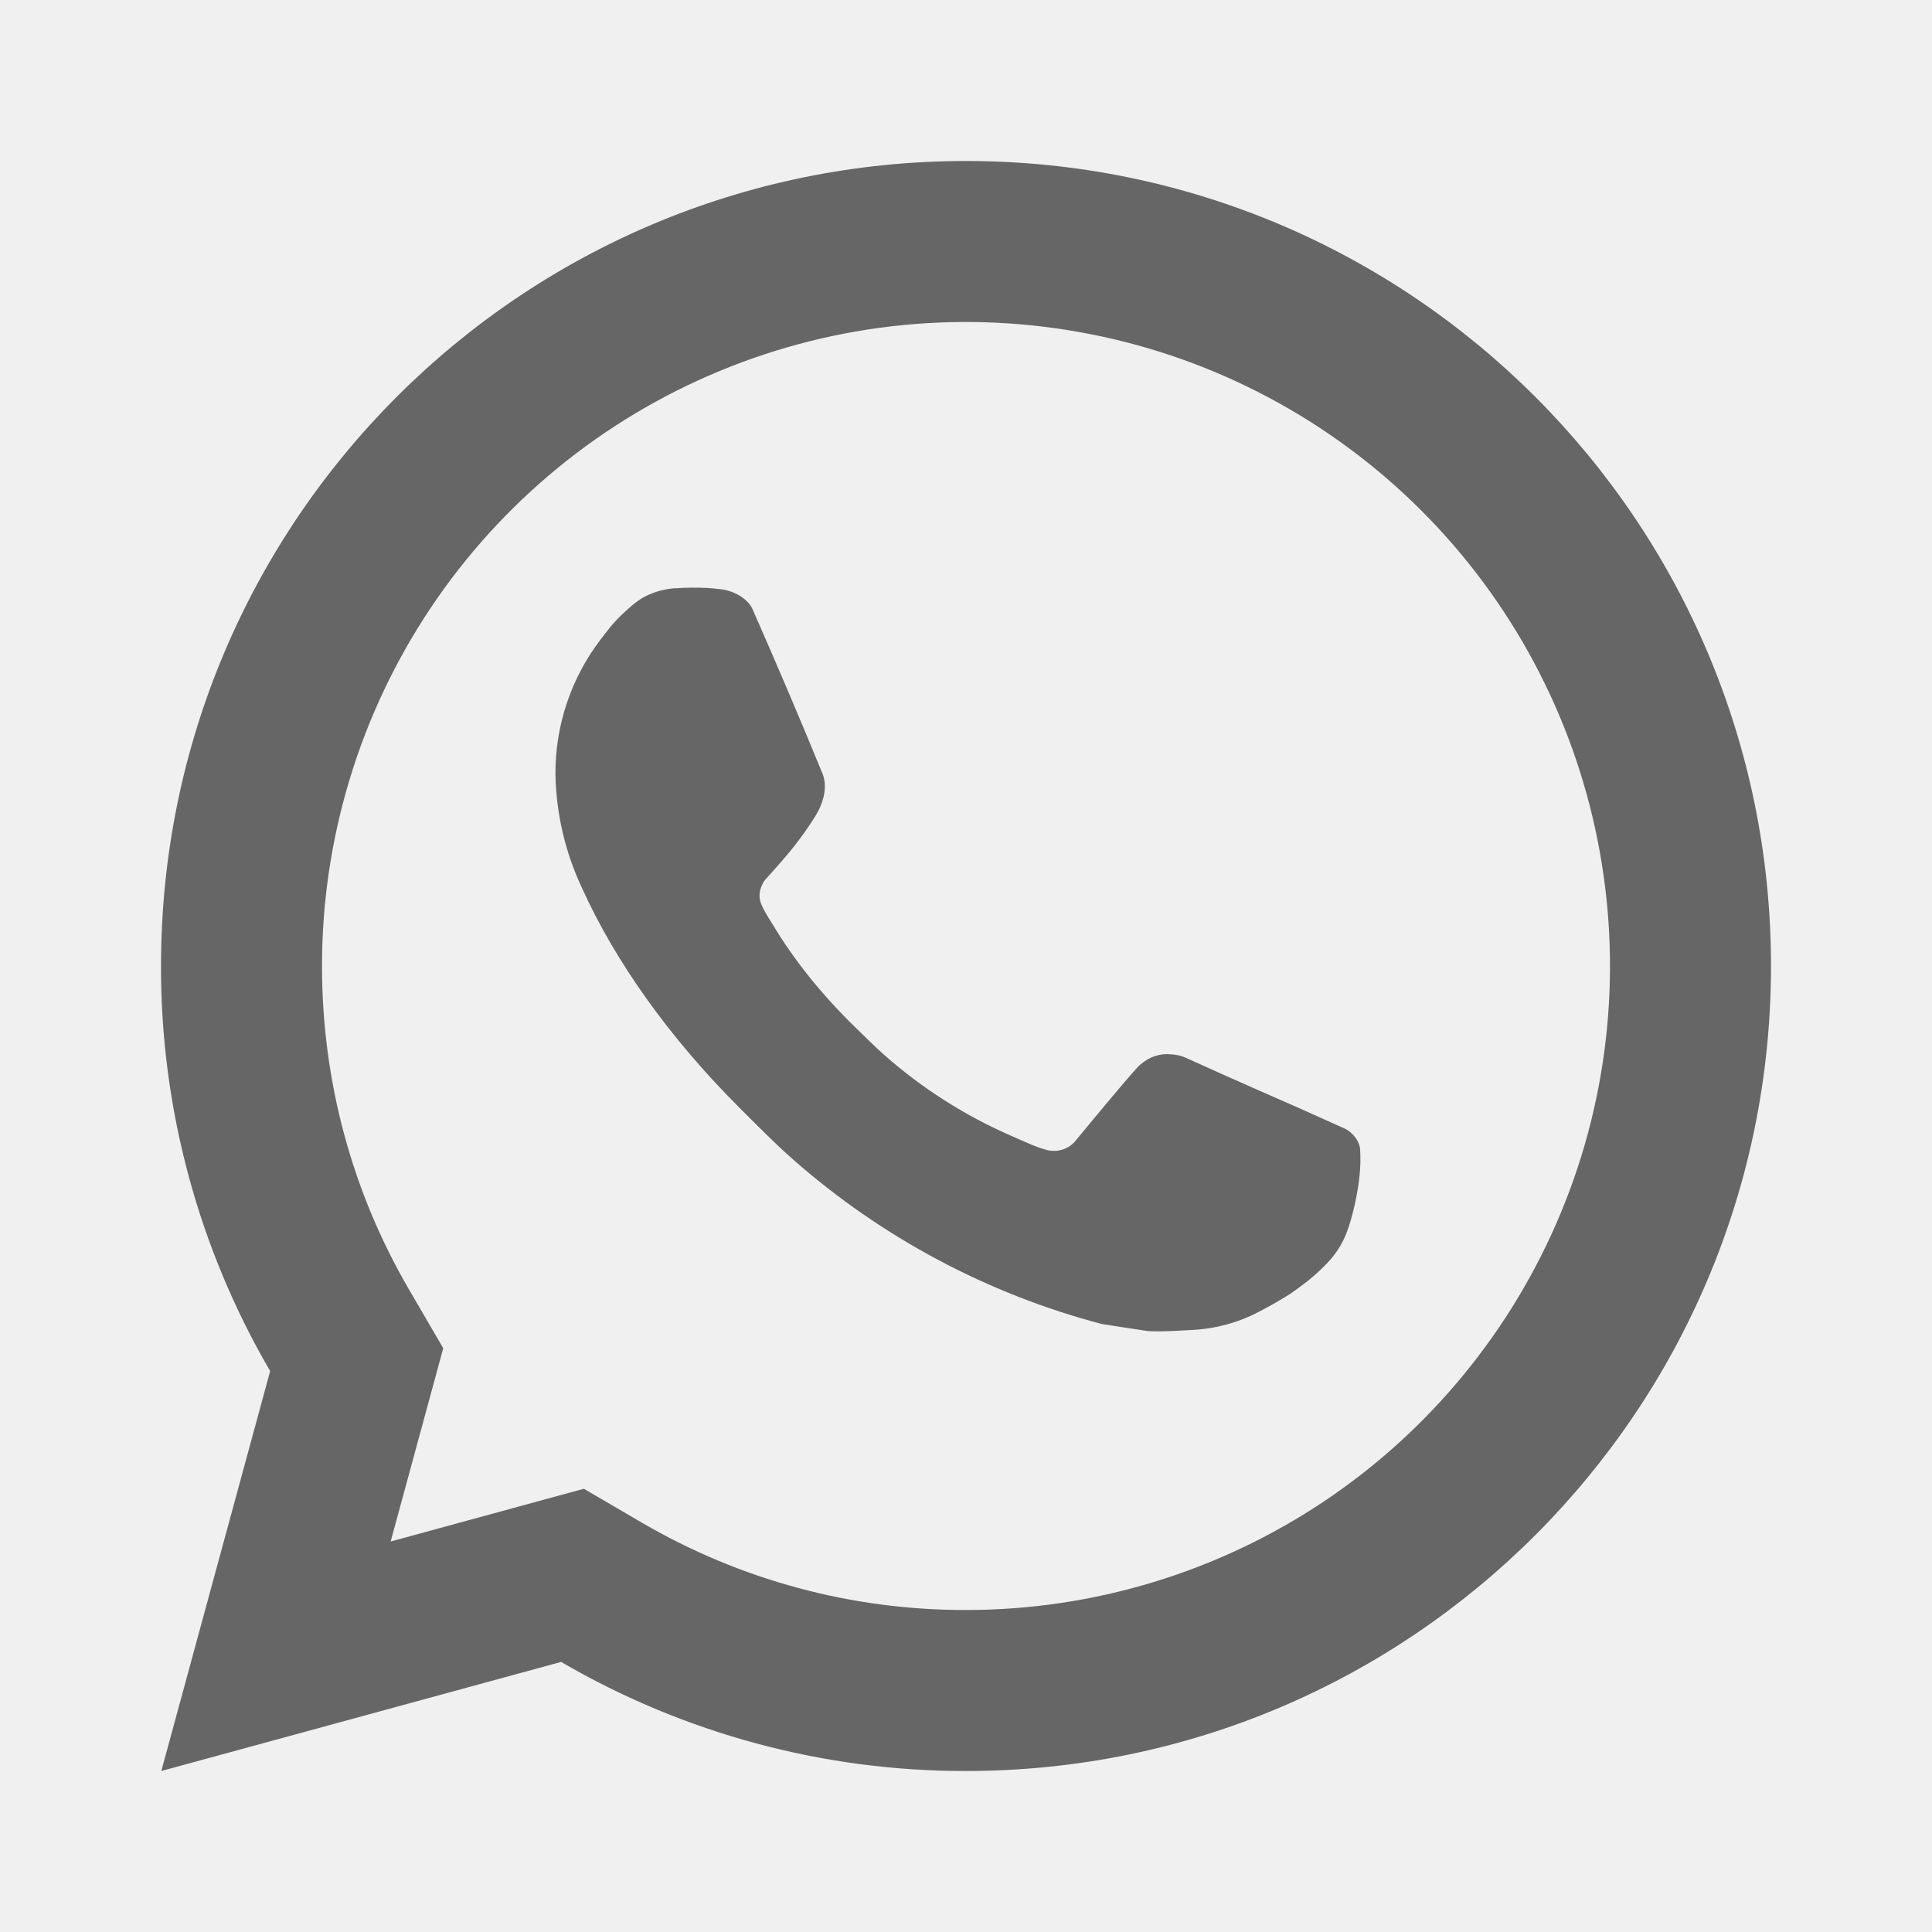
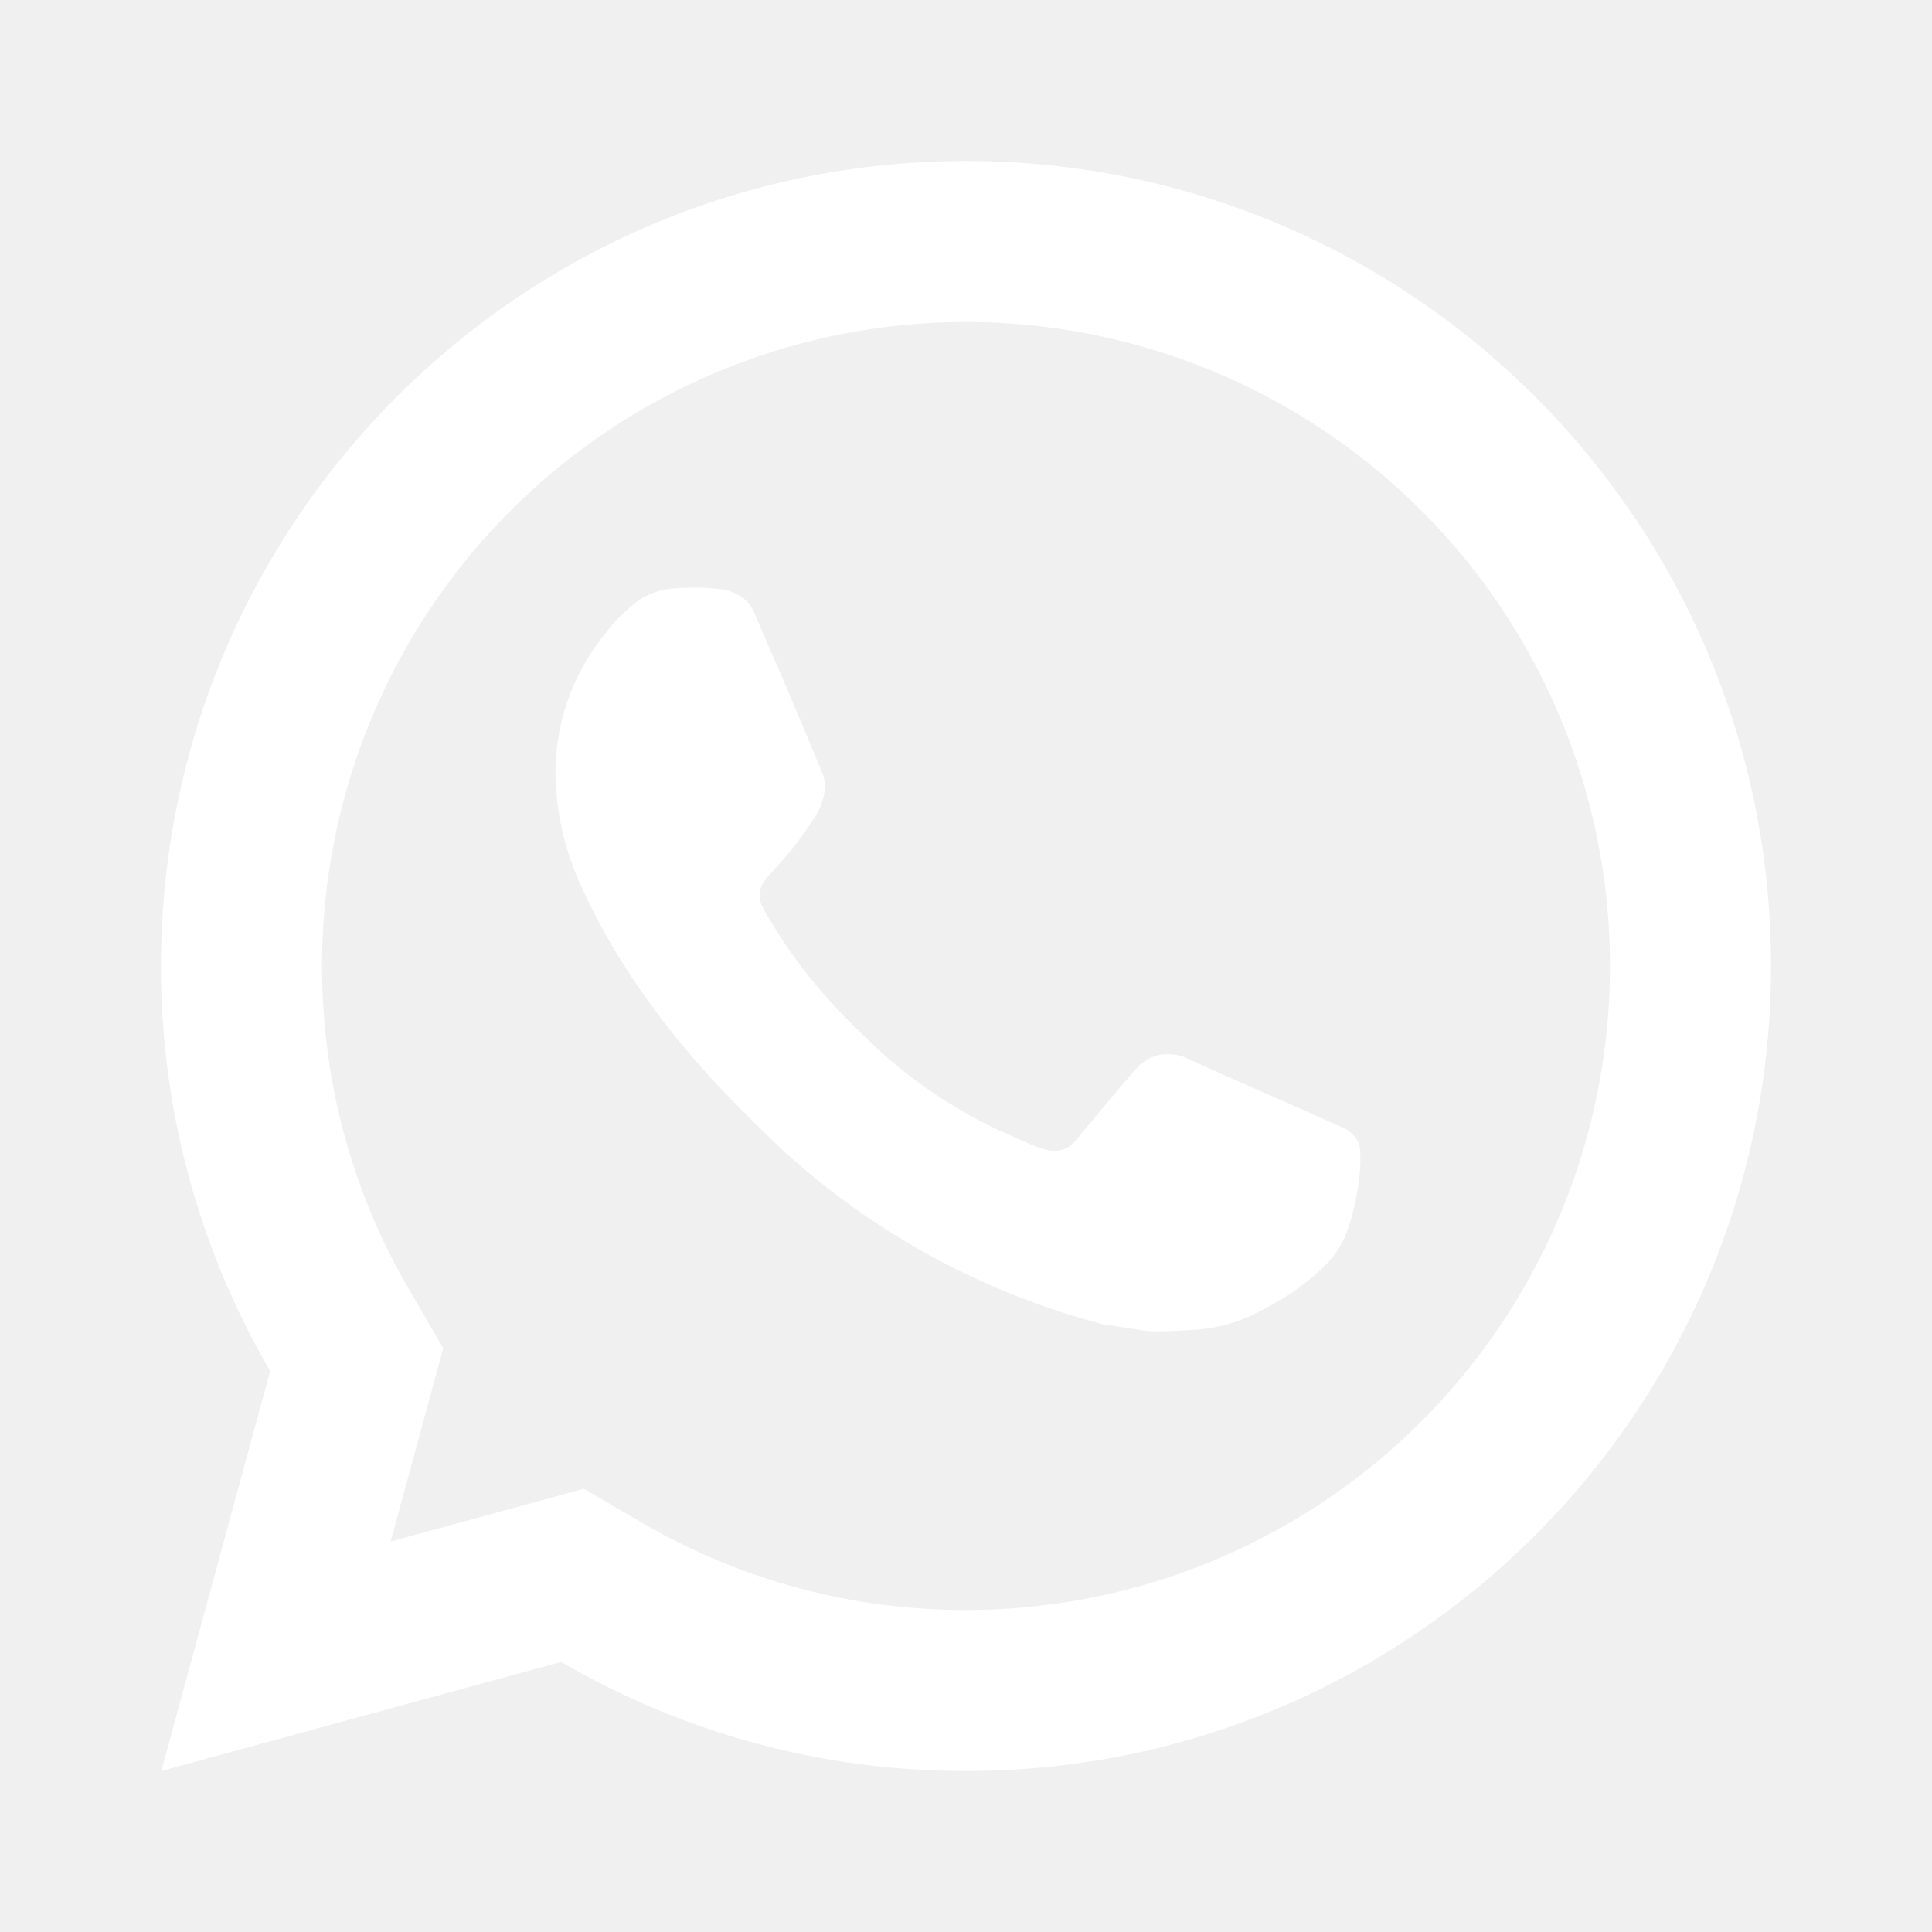
<svg xmlns="http://www.w3.org/2000/svg" width="24" height="24" viewBox="0 0 24 24" fill="none">
  <g clip-path="url(#clip0_14_11663)">
-     <path d="M7.253 18.494L7.977 18.917C9.198 19.629 10.587 20.003 12 20C13.582 20 15.129 19.531 16.445 18.652C17.76 17.773 18.785 16.523 19.391 15.062C19.997 13.6 20.155 11.991 19.846 10.439C19.538 8.887 18.776 7.462 17.657 6.343C16.538 5.224 15.113 4.462 13.561 4.154C12.009 3.845 10.4 4.003 8.939 4.609C7.477 5.214 6.227 6.24 5.348 7.555C4.469 8.871 4 10.418 4 12C4 13.436 4.377 14.813 5.084 16.024L5.506 16.748L4.853 19.149L7.253 18.494ZM2.004 22L3.356 17.032C2.465 15.505 1.997 13.768 2 12C2 6.477 6.477 2 12 2C17.523 2 22 6.477 22 12C22 17.523 17.523 22 12 22C10.233 22.003 8.497 21.535 6.97 20.645L2.004 22ZM8.391 7.308C8.525 7.298 8.66 7.298 8.794 7.304C8.848 7.308 8.902 7.314 8.956 7.32C9.115 7.338 9.29 7.435 9.349 7.569C9.647 8.245 9.937 8.926 10.217 9.609C10.279 9.761 10.242 9.956 10.124 10.146C10.043 10.274 9.955 10.399 9.861 10.518C9.748 10.663 9.505 10.929 9.505 10.929C9.505 10.929 9.406 11.047 9.444 11.194C9.458 11.25 9.504 11.331 9.546 11.399L9.605 11.494C9.861 11.921 10.205 12.354 10.625 12.762C10.745 12.878 10.862 12.997 10.988 13.108C11.456 13.521 11.986 13.858 12.558 14.108L12.563 14.11C12.648 14.147 12.691 14.167 12.815 14.22C12.877 14.246 12.941 14.269 13.006 14.286C13.073 14.303 13.144 14.3 13.209 14.277C13.275 14.254 13.332 14.212 13.373 14.156C14.097 13.279 14.163 13.222 14.169 13.222V13.224C14.219 13.177 14.279 13.142 14.344 13.12C14.409 13.098 14.479 13.09 14.547 13.097C14.607 13.101 14.668 13.112 14.724 13.137C15.255 13.38 16.124 13.759 16.124 13.759L16.706 14.02C16.804 14.067 16.893 14.178 16.896 14.285C16.9 14.352 16.906 14.46 16.883 14.658C16.851 14.917 16.773 15.228 16.695 15.391C16.642 15.502 16.571 15.604 16.485 15.693C16.384 15.799 16.274 15.895 16.155 15.981C16.114 16.012 16.072 16.042 16.03 16.071C15.906 16.15 15.778 16.223 15.647 16.291C15.389 16.428 15.105 16.506 14.814 16.521C14.629 16.531 14.444 16.545 14.258 16.535C14.25 16.535 13.69 16.448 13.69 16.448C12.268 16.074 10.953 15.373 9.85 14.402C9.624 14.203 9.415 13.989 9.201 13.776C8.311 12.891 7.639 11.936 7.231 11.034C7.022 10.591 6.909 10.109 6.9 9.62C6.896 9.013 7.094 8.422 7.464 7.94C7.537 7.846 7.606 7.748 7.725 7.635C7.852 7.515 7.932 7.451 8.019 7.407C8.135 7.349 8.261 7.315 8.39 7.307L8.391 7.308Z" fill="#666666" />
+     <path d="M7.253 18.494L7.977 18.917C9.198 19.629 10.587 20.003 12 20C13.582 20 15.129 19.531 16.445 18.652C17.76 17.773 18.785 16.523 19.391 15.062C19.997 13.6 20.155 11.991 19.846 10.439C19.538 8.887 18.776 7.462 17.657 6.343C16.538 5.224 15.113 4.462 13.561 4.154C12.009 3.845 10.4 4.003 8.939 4.609C7.477 5.214 6.227 6.24 5.348 7.555C4.469 8.871 4 10.418 4 12C4 13.436 4.377 14.813 5.084 16.024L5.506 16.748L4.853 19.149L7.253 18.494ZM2.004 22L3.356 17.032C2.465 15.505 1.997 13.768 2 12C2 6.477 6.477 2 12 2C17.523 2 22 6.477 22 12C22 17.523 17.523 22 12 22C10.233 22.003 8.497 21.535 6.97 20.645L2.004 22ZM8.391 7.308C8.525 7.298 8.66 7.298 8.794 7.304C8.848 7.308 8.902 7.314 8.956 7.32C9.115 7.338 9.29 7.435 9.349 7.569C9.647 8.245 9.937 8.926 10.217 9.609C10.279 9.761 10.242 9.956 10.124 10.146C10.043 10.274 9.955 10.399 9.861 10.518C9.748 10.663 9.505 10.929 9.505 10.929C9.505 10.929 9.406 11.047 9.444 11.194C9.458 11.25 9.504 11.331 9.546 11.399L9.605 11.494C9.861 11.921 10.205 12.354 10.625 12.762C10.745 12.878 10.862 12.997 10.988 13.108C11.456 13.521 11.986 13.858 12.558 14.108L12.563 14.11C12.648 14.147 12.691 14.167 12.815 14.22C12.877 14.246 12.941 14.269 13.006 14.286C13.073 14.303 13.144 14.3 13.209 14.277C13.275 14.254 13.332 14.212 13.373 14.156C14.097 13.279 14.163 13.222 14.169 13.222V13.224C14.219 13.177 14.279 13.142 14.344 13.12C14.409 13.098 14.479 13.09 14.547 13.097C14.607 13.101 14.668 13.112 14.724 13.137C15.255 13.38 16.124 13.759 16.124 13.759L16.706 14.02C16.804 14.067 16.893 14.178 16.896 14.285C16.9 14.352 16.906 14.46 16.883 14.658C16.851 14.917 16.773 15.228 16.695 15.391C16.642 15.502 16.571 15.604 16.485 15.693C16.384 15.799 16.274 15.895 16.155 15.981C16.114 16.012 16.072 16.042 16.03 16.071C15.906 16.15 15.778 16.223 15.647 16.291C15.389 16.428 15.105 16.506 14.814 16.521C14.629 16.531 14.444 16.545 14.258 16.535C14.25 16.535 13.69 16.448 13.69 16.448C12.268 16.074 10.953 15.373 9.85 14.402C9.624 14.203 9.415 13.989 9.201 13.776C8.311 12.891 7.639 11.936 7.231 11.034C7.022 10.591 6.909 10.109 6.9 9.62C6.896 9.013 7.094 8.422 7.464 7.94C7.537 7.846 7.606 7.748 7.725 7.635C7.852 7.515 7.932 7.451 8.019 7.407C8.135 7.349 8.261 7.315 8.39 7.307L8.391 7.308Z" fill="white" />
  </g>
  <defs>
    <clipPath id="clip0_14_11663">
      <rect width="24" height="24" fill="white" />
    </clipPath>
  </defs>
</svg>
